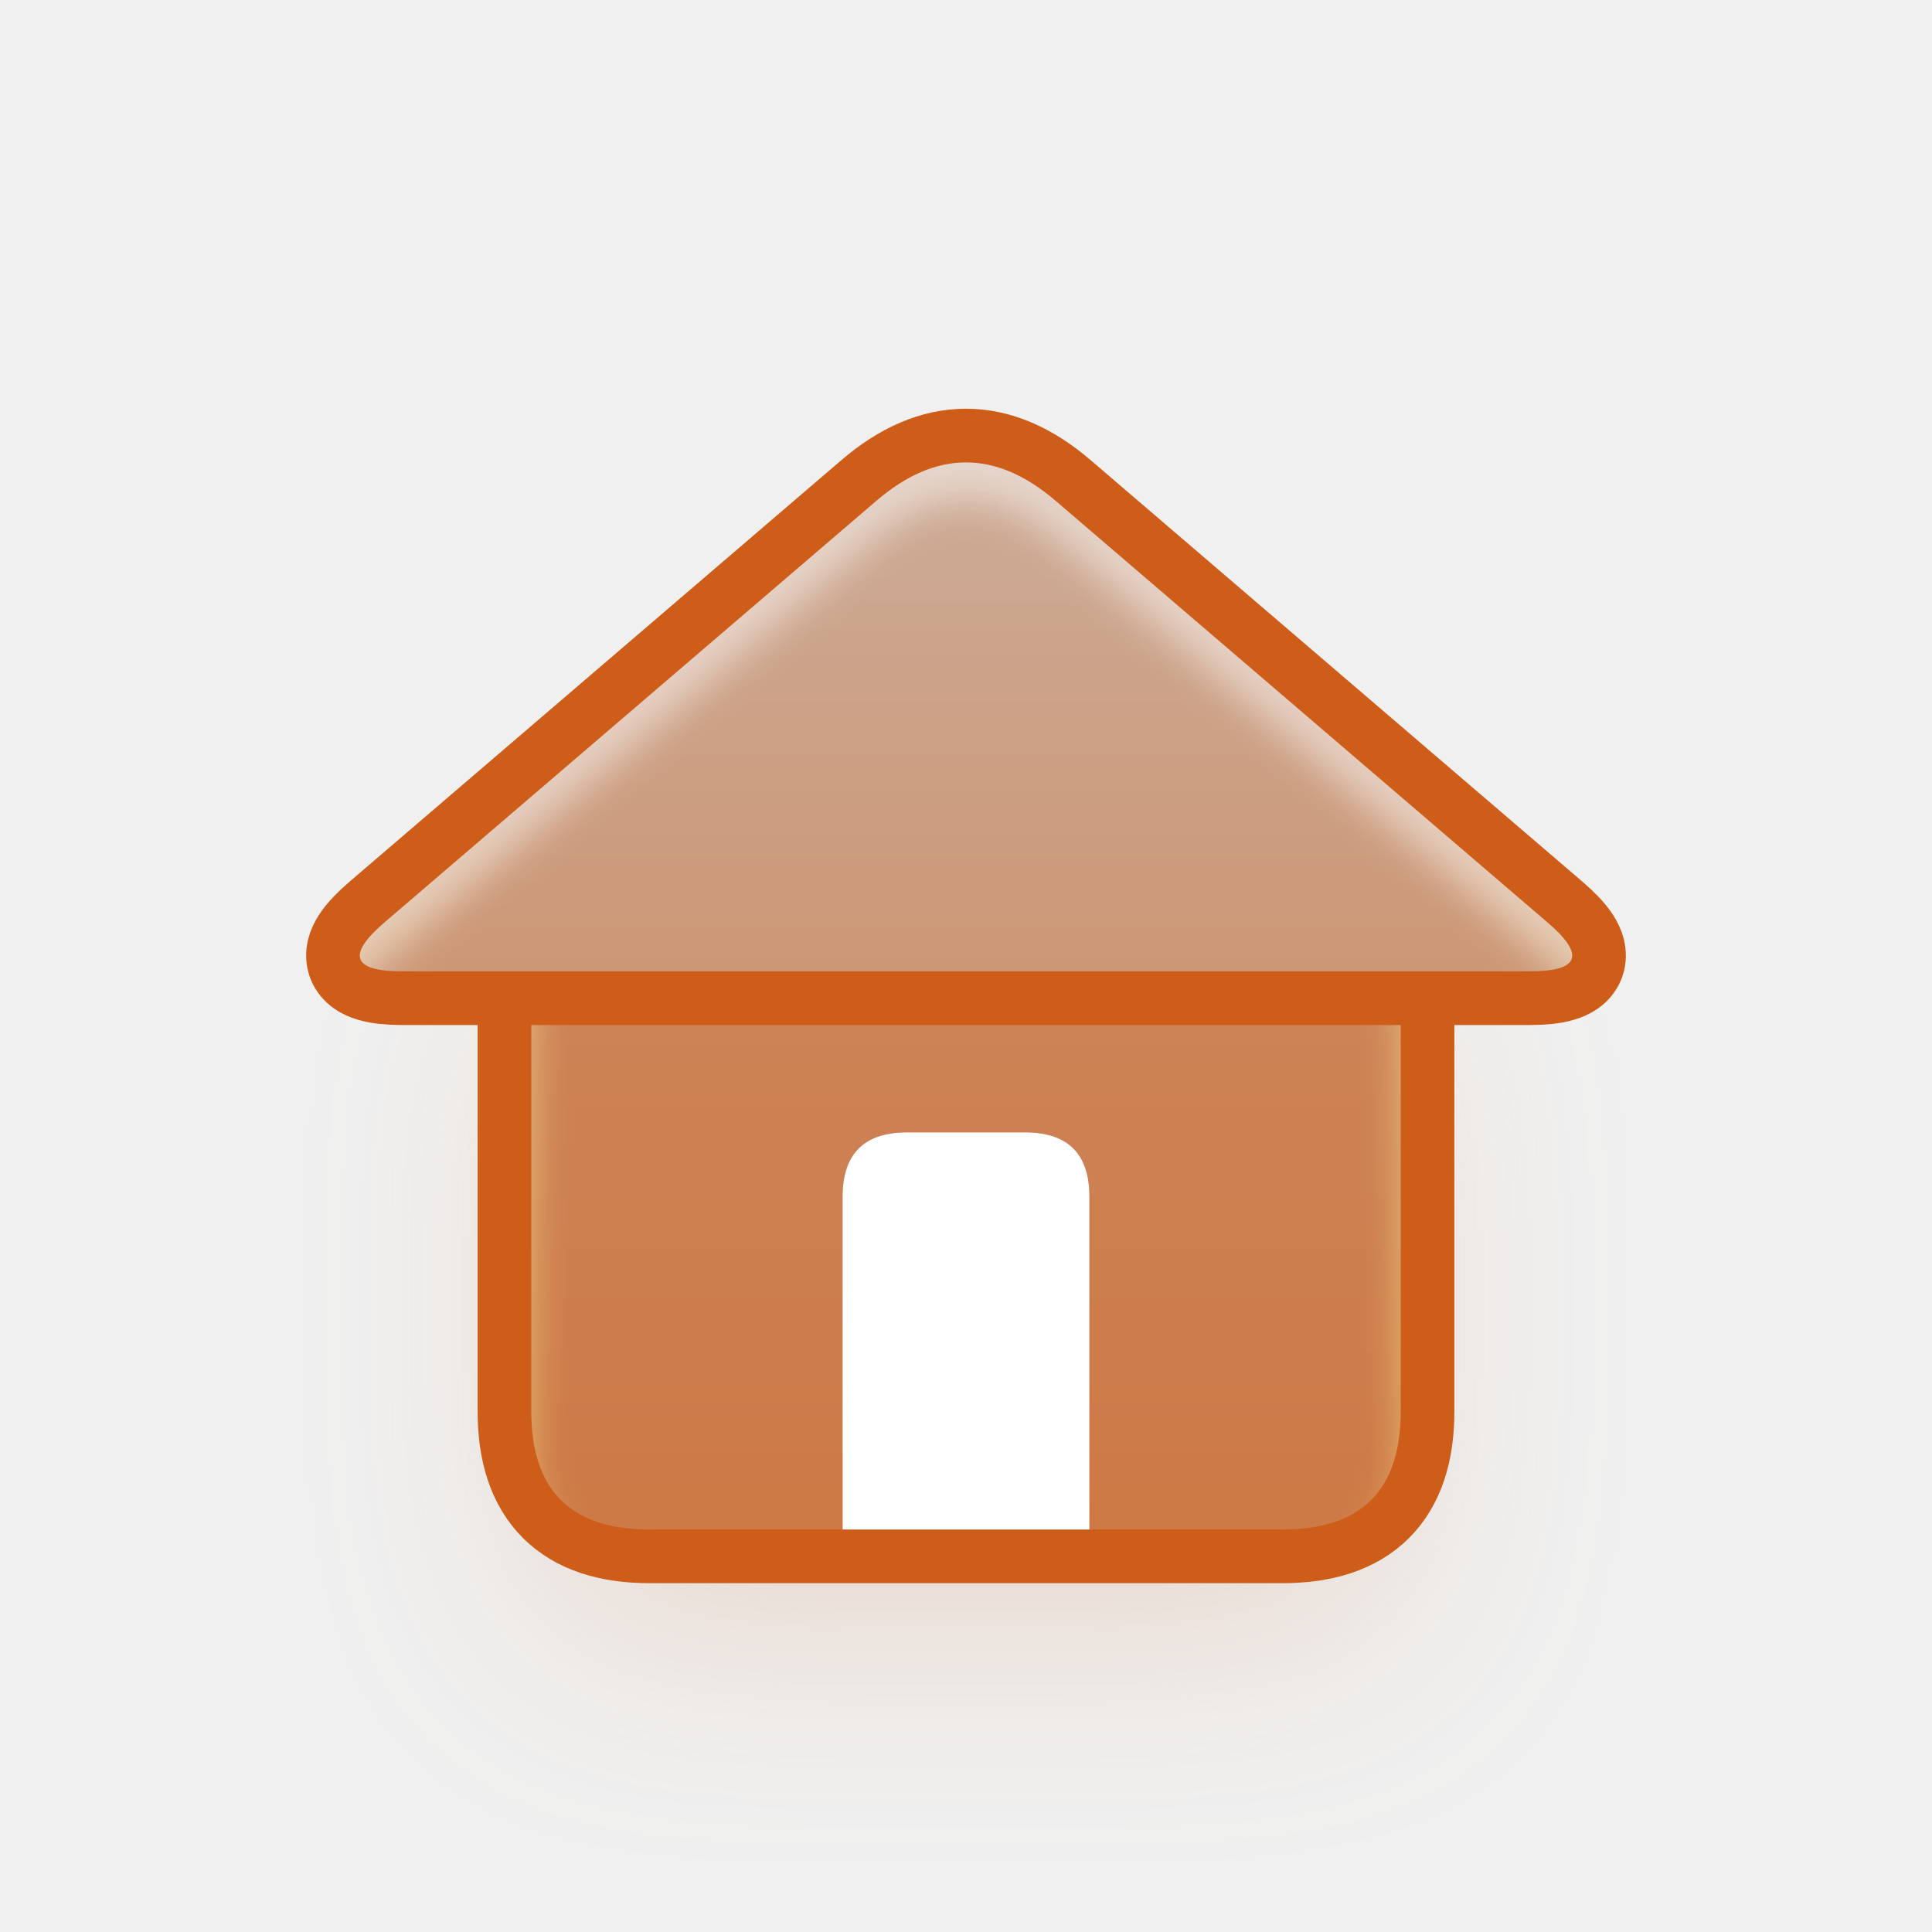
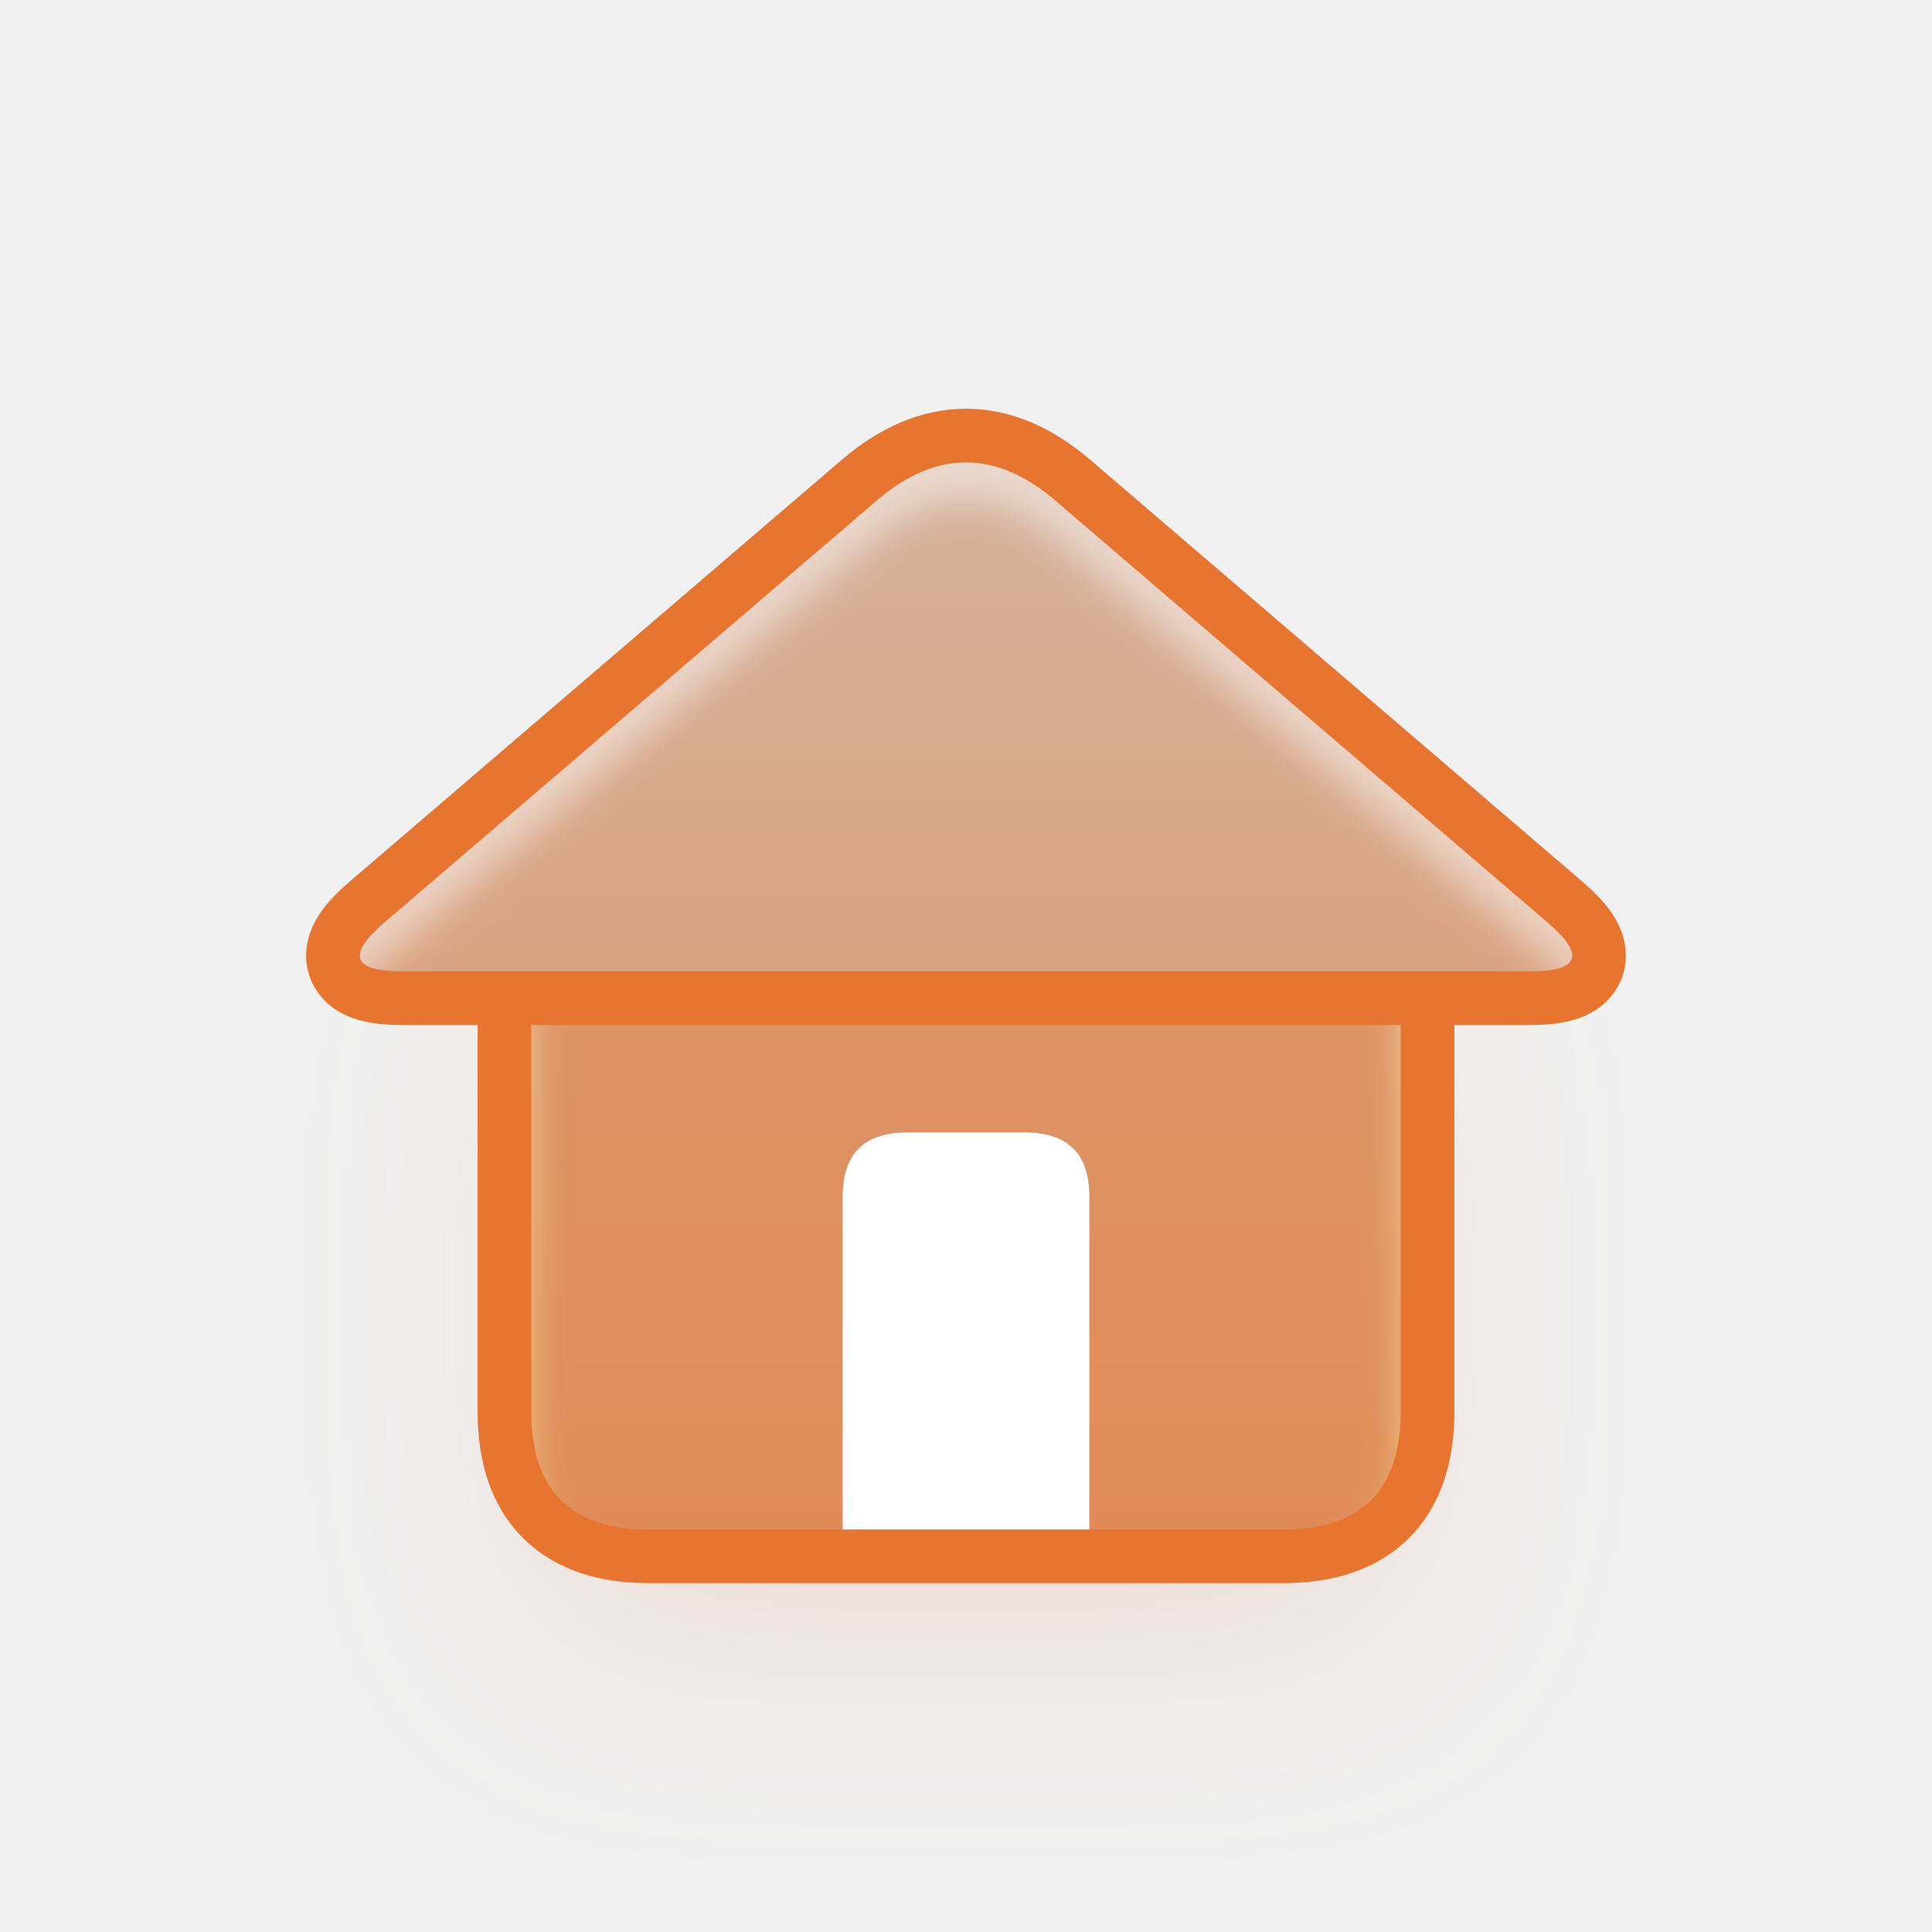
<svg xmlns="http://www.w3.org/2000/svg" viewBox="-2.5 -5.5 36 36" width="24" height="24" fill="none">
  <defs>
    <linearGradient id="loS-ki-home" x1="0" y1="0" x2="0" y2="1">
-       <stop offset="0" stop-color="#CD865B" />
-       <stop offset="1" stop-color="#CD7946" />
+       <stop offset="0" stop-color="#DD9569" />
+       <stop offset="1" stop-color="#E08B57" />
    </linearGradient>
    <linearGradient id="upS-ki-home" x1="0" y1="0" x2="0" y2="1">
-       <stop offset="0" stop-color="#CCAB97" />
-       <stop offset="1" stop-color="#CC9776" />
+       <stop offset="0" stop-color="#D4B29D" />
+       <stop offset="1" stop-color="#D9A281" />
    </linearGradient>
    <linearGradient id="pure-ki-home-2F6FE0" x1="0" y1="0" x2="0" y2="1">
-       <stop offset="0" stop-color="#9B3C00" />
-       <stop offset="1" stop-color="#9B3C00" />
+       <stop offset="0" stop-color="#AE4E00" />
+       <stop offset="1" stop-color="#AE4E00" />
    </linearGradient>
    <filter id="sh-ki-home" x="-40%" y="-40%" width="180%" height="190%" color-interpolation-filters="sRGB">
      <feFlood flood-opacity="0" result="BackgroundImageFix" />
      <feColorMatrix in="SourceAlpha" type="matrix" values="0 0 0 0 0 0 0 0 0 0 0 0 0 0 0 0 0 0 127 0" result="hardAlpha" />
      <feOffset dy="2" />
      <feGaussianBlur stdDeviation="2" />
      <feComposite in2="hardAlpha" operator="out" />
-       <feColorMatrix type="matrix" values="0 0 0 0 0.803 0 0 0 0 0.504 0 0 0 0 0.321 0 0 0 0.21 0" />
+       <feColorMatrix type="matrix" values="0 0 0 0 0.872 0 0 0 0 0.568 0 0 0 0 0.382 0 0 0 0.21 0" />
      <feBlend in2="BackgroundImageFix" mode="normal" result="shadow" />
      <feBlend in="SourceGraphic" in2="shadow" mode="normal" />
    </filter>
    <filter id="hi-ki-home" x="-10%" y="-10%" width="120%" height="130%" color-interpolation-filters="sRGB">
      <feColorMatrix in="SourceAlpha" type="matrix" values="0 0 0 0 0 0 0 0 0 0 0 0 0 0 0 0 0 0 127 0" result="a" />
      <feOffset in="a" dy="0.7" />
      <feGaussianBlur stdDeviation="0.35" />
      <feComposite in2="a" operator="arithmetic" k2="-1" k3="1" />
      <feColorMatrix type="matrix" values="0 0 0 0 1 0 0 0 0 1 0 0 0 0 1 0 0 0 0.5 0" />
      <feBlend in2="SourceGraphic" mode="overlay" />
    </filter>
    <mask id="ol-ki-home-0" maskUnits="userSpaceOnUse" x="-40" y="-40" width="111" height="109">
      <rect x="-40" y="-40" width="111" height="109" fill="#FFFFFF" />
      <path d="M7.4 12.8Q7.4 10.6 9.6 10.6L21.4 10.6Q23.6 10.6 23.6 12.8L23.6 20.8Q23.6 23 21.4 23L9.6 23Q7.4 23 7.4 20.8Z" fill="#000000" />
    </mask>
    <mask id="ol-ki-home-1" maskUnits="userSpaceOnUse" x="-40" y="-40" width="111" height="109">
      <rect x="-40" y="-40" width="111" height="109" fill="#FFFFFF" />
      <path d="M5 12.6Q3.6 12.6 4.663 11.689L13.83 3.832Q15.5 2.4 17.17 3.832L26.337 11.689Q27.4 12.6 26 12.6Z" fill="#000000" />
    </mask>
  </defs>
  <path d="M7.4 12.8Q7.4 10.6 9.6 10.6L21.4 10.6Q23.6 10.6 23.6 12.8L23.6 20.8Q23.6 23 21.4 23L9.6 23Q7.4 23 7.4 20.8Z" fill="none" stroke-width="1" stroke="url(#loS-ki-home)" />
  <g filter="url(#sh-ki-home)">
    <g filter="url(#hi-ki-home)">
      <path d="M7.4 12.8Q7.4 10.6 9.6 10.6L21.4 10.6Q23.6 10.6 23.6 12.8L23.6 20.8Q23.6 23 21.4 23L9.6 23Q7.4 23 7.4 20.8Z" fill="url(#loS-ki-home)" />
    </g>
  </g>
-   <path d="M7.4 12.8Q7.4 10.6 9.6 10.6L21.4 10.6Q23.6 10.6 23.6 12.8L23.6 20.8Q23.6 23 21.4 23L9.6 23Q7.4 23 7.4 20.8Z" mask="url(#ol-ki-home-0)" fill="none" stroke-width="2" stroke="#CD5D18" />
+   <path d="M7.4 12.8Q7.4 10.6 9.6 10.6L21.4 10.6Q23.6 10.6 23.6 12.8L23.6 20.8Q23.6 23 21.4 23L9.6 23Q7.4 23 7.4 20.8Z" mask="url(#ol-ki-home-0)" fill="none" stroke-width="2" stroke="#E7752F" />
  <path d="M13.2 16.8Q13.2 15.6 14.4 15.6L16.6 15.6Q17.8 15.6 17.8 16.8L17.8 23Q17.8 23 17.8 23L13.2 23Q13.2 23 13.2 23Z" fill="url(#pure-ki-home-2F6FE0)" />
  <g transform="translate(13.2 0) scale(1 1) translate(-13.2 0)">
    <path d="M13.2 16.8Q13.2 15.6 14.4 15.6L16.6 15.6Q17.8 15.6 17.8 16.8L17.8 23Q17.8 23 17.8 23L13.2 23Q13.2 23 13.2 23Z" fill="#FFFFFF" />
  </g>
  <path d="M5 12.6Q3.6 12.6 4.663 11.689L13.83 3.832Q15.5 2.4 17.17 3.832L26.337 11.689Q27.4 12.6 26 12.6Z" fill="none" stroke-width="1" stroke="url(#upS-ki-home)" />
  <g filter="url(#hi-ki-home)">
    <path d="M5 12.6Q3.6 12.6 4.663 11.689L13.83 3.832Q15.5 2.4 17.17 3.832L26.337 11.689Q27.4 12.6 26 12.6Z" fill="url(#upS-ki-home)" />
  </g>
-   <path d="M5 12.6Q3.6 12.6 4.663 11.689L13.83 3.832Q15.5 2.4 17.17 3.832L26.337 11.689Q27.4 12.6 26 12.6Z" mask="url(#ol-ki-home-1)" fill="none" stroke-width="2" stroke="#CD5D18" />
+   <path d="M5 12.6Q3.6 12.6 4.663 11.689L13.83 3.832Q15.5 2.4 17.17 3.832L26.337 11.689Q27.4 12.6 26 12.6Z" mask="url(#ol-ki-home-1)" fill="none" stroke-width="2" stroke="#E7752F" />
</svg>
